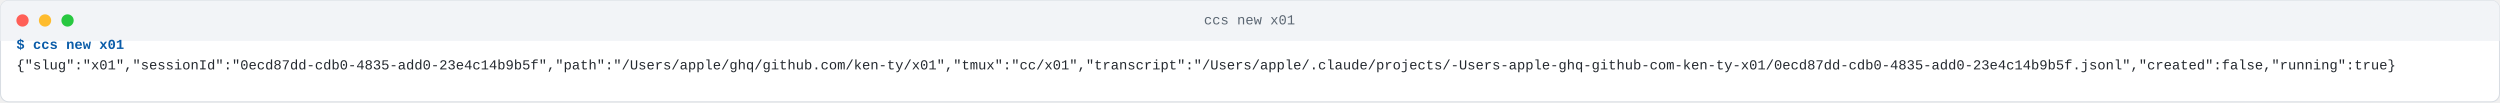
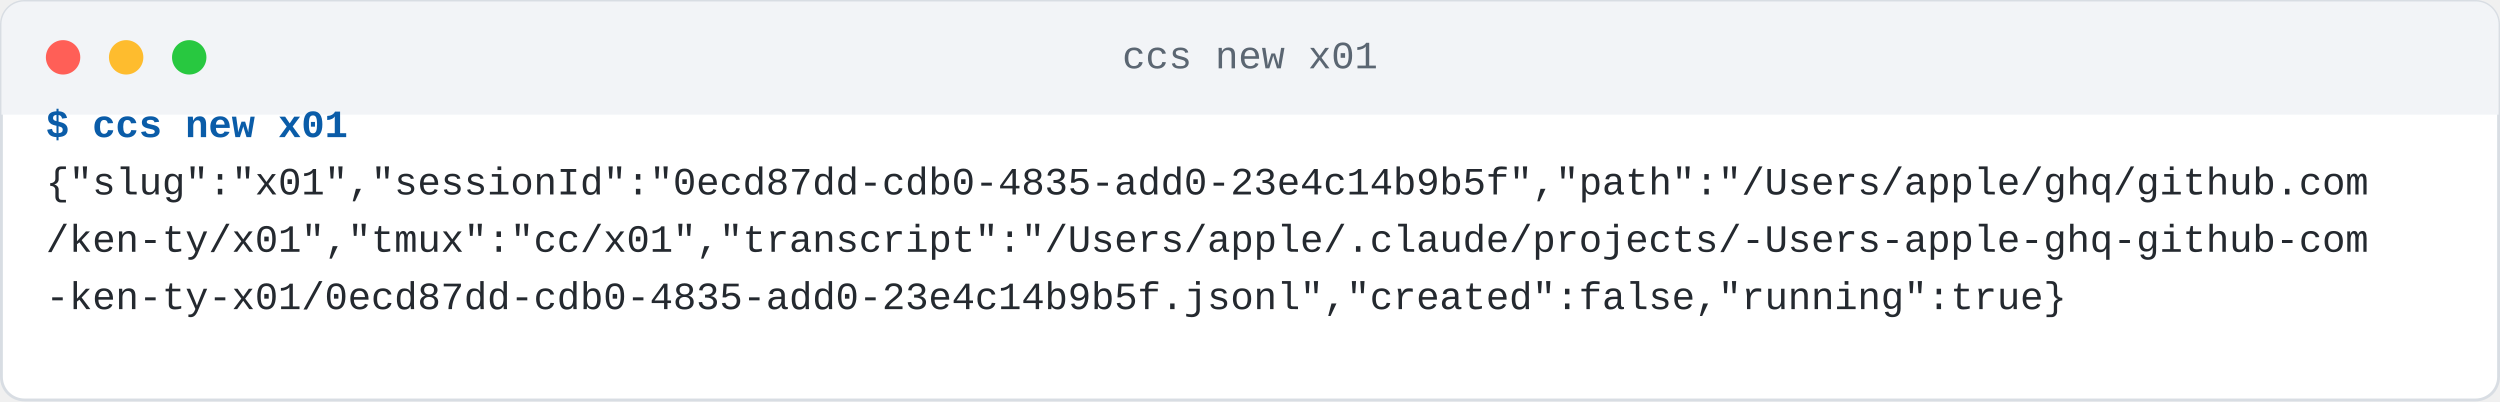
- <svg xmlns="http://www.w3.org/2000/svg" width="2443" height="100" viewBox="0 0 2443 100" role="img" aria-label="ccs new x01">
+ <svg xmlns="http://www.w3.org/2000/svg" width="872" height="140" viewBox="0 0 872 140" role="img" aria-label="ccs new x01">
  <style>
    /* light と dark の両方を持たせて prefers-color-scheme で切り替える。
       画像を 2 枚用意して読み手の設定で出し分ける手間を省くため。 */
    .bg   { fill: #ffffff; stroke: #d8dde3; }
    .bar  { fill: #f2f4f7; }
    .ttl  { fill: #5b6672; }
    .out  { fill: #24292f; }
    .cmd  { fill: #0a5ca8; font-weight: 600; }
    .dot1 { fill: #ff5f57; } .dot2 { fill: #febc2e; } .dot3 { fill: #28c840; }
    text  { font-family: ui-monospace, SFMono-Regular, "SF Mono", Menlo,
             Consolas, "Liberation Mono", monospace;
             font-size: 13.5px; white-space: pre; dominant-baseline: middle; }
    @media (prefers-color-scheme: dark) {
      .bg  { fill: #14171c; stroke: #2c313a; }
      .bar { fill: #1d2128; }
      .ttl { fill: #98a2b0; }
      .out { fill: #d7dde5; }
      .cmd { fill: #6cb6ff; }
    }
  </style>
-   <rect class="bg" x="0.5" y="0.5" width="2442" height="99" rx="8" />
-   <path class="bar" d="M0.5 8.5 a8 8 0 0 1 8 -8 h2426 a8 8 0 0 1 8 8 v31.5 h-2442 z" />
+   <rect class="bg" x="0.5" y="0.5" width="871" height="139" rx="8" />
+   <path class="bar" d="M0.5 8.5 a8 8 0 0 1 8 -8 h855 a8 8 0 0 1 8 8 v31.5 h-871 z" />
  <circle cx="22" cy="20" r="6" class="dot dot1" />
  <circle cx="44" cy="20" r="6" class="dot dot2" />
  <circle cx="66" cy="20" r="6" class="dot dot3" />
-   <text x="1221" y="20" class="ttl" text-anchor="middle" font-size="12">ccs new x01</text>
+   <text x="436" y="20" class="ttl" text-anchor="middle" font-size="12">ccs new x01</text>
  <text x="16.0" y="44.0" class="cmd">$ ccs new x01</text>
-   <text x="16.0" y="64.0" class="out">{"slug":"x01","sessionId":"0ecd87dd-cdb0-4835-add0-23e4c14b9b5f","path":"/Users/apple/ghq/github.com/ken-ty/x01","tmux":"cc/x01","transcript":"/Users/apple/.claude/projects/-Users-apple-ghq-github-com-ken-ty-x01/0ecd87dd-cdb0-4835-add0-23e4c14b9b5f.jsonl","created":false,"running":true}</text>
+   <text x="16.0" y="64.0" class="out">{"slug":"x01","sessionId":"0ecd87dd-cdb0-4835-add0-23e4c14b9b5f","path":"/Users/apple/ghq/github.com</text>
+   <text x="16.0" y="84.0" class="out">/ken-ty/x01","tmux":"cc/x01","transcript":"/Users/apple/.claude/projects/-Users-apple-ghq-github-com</text>
+   <text x="16.0" y="104.0" class="out">-ken-ty-x01/0ecd87dd-cdb0-4835-add0-23e4c14b9b5f.jsonl","created":false,"running":true}</text>
</svg>
